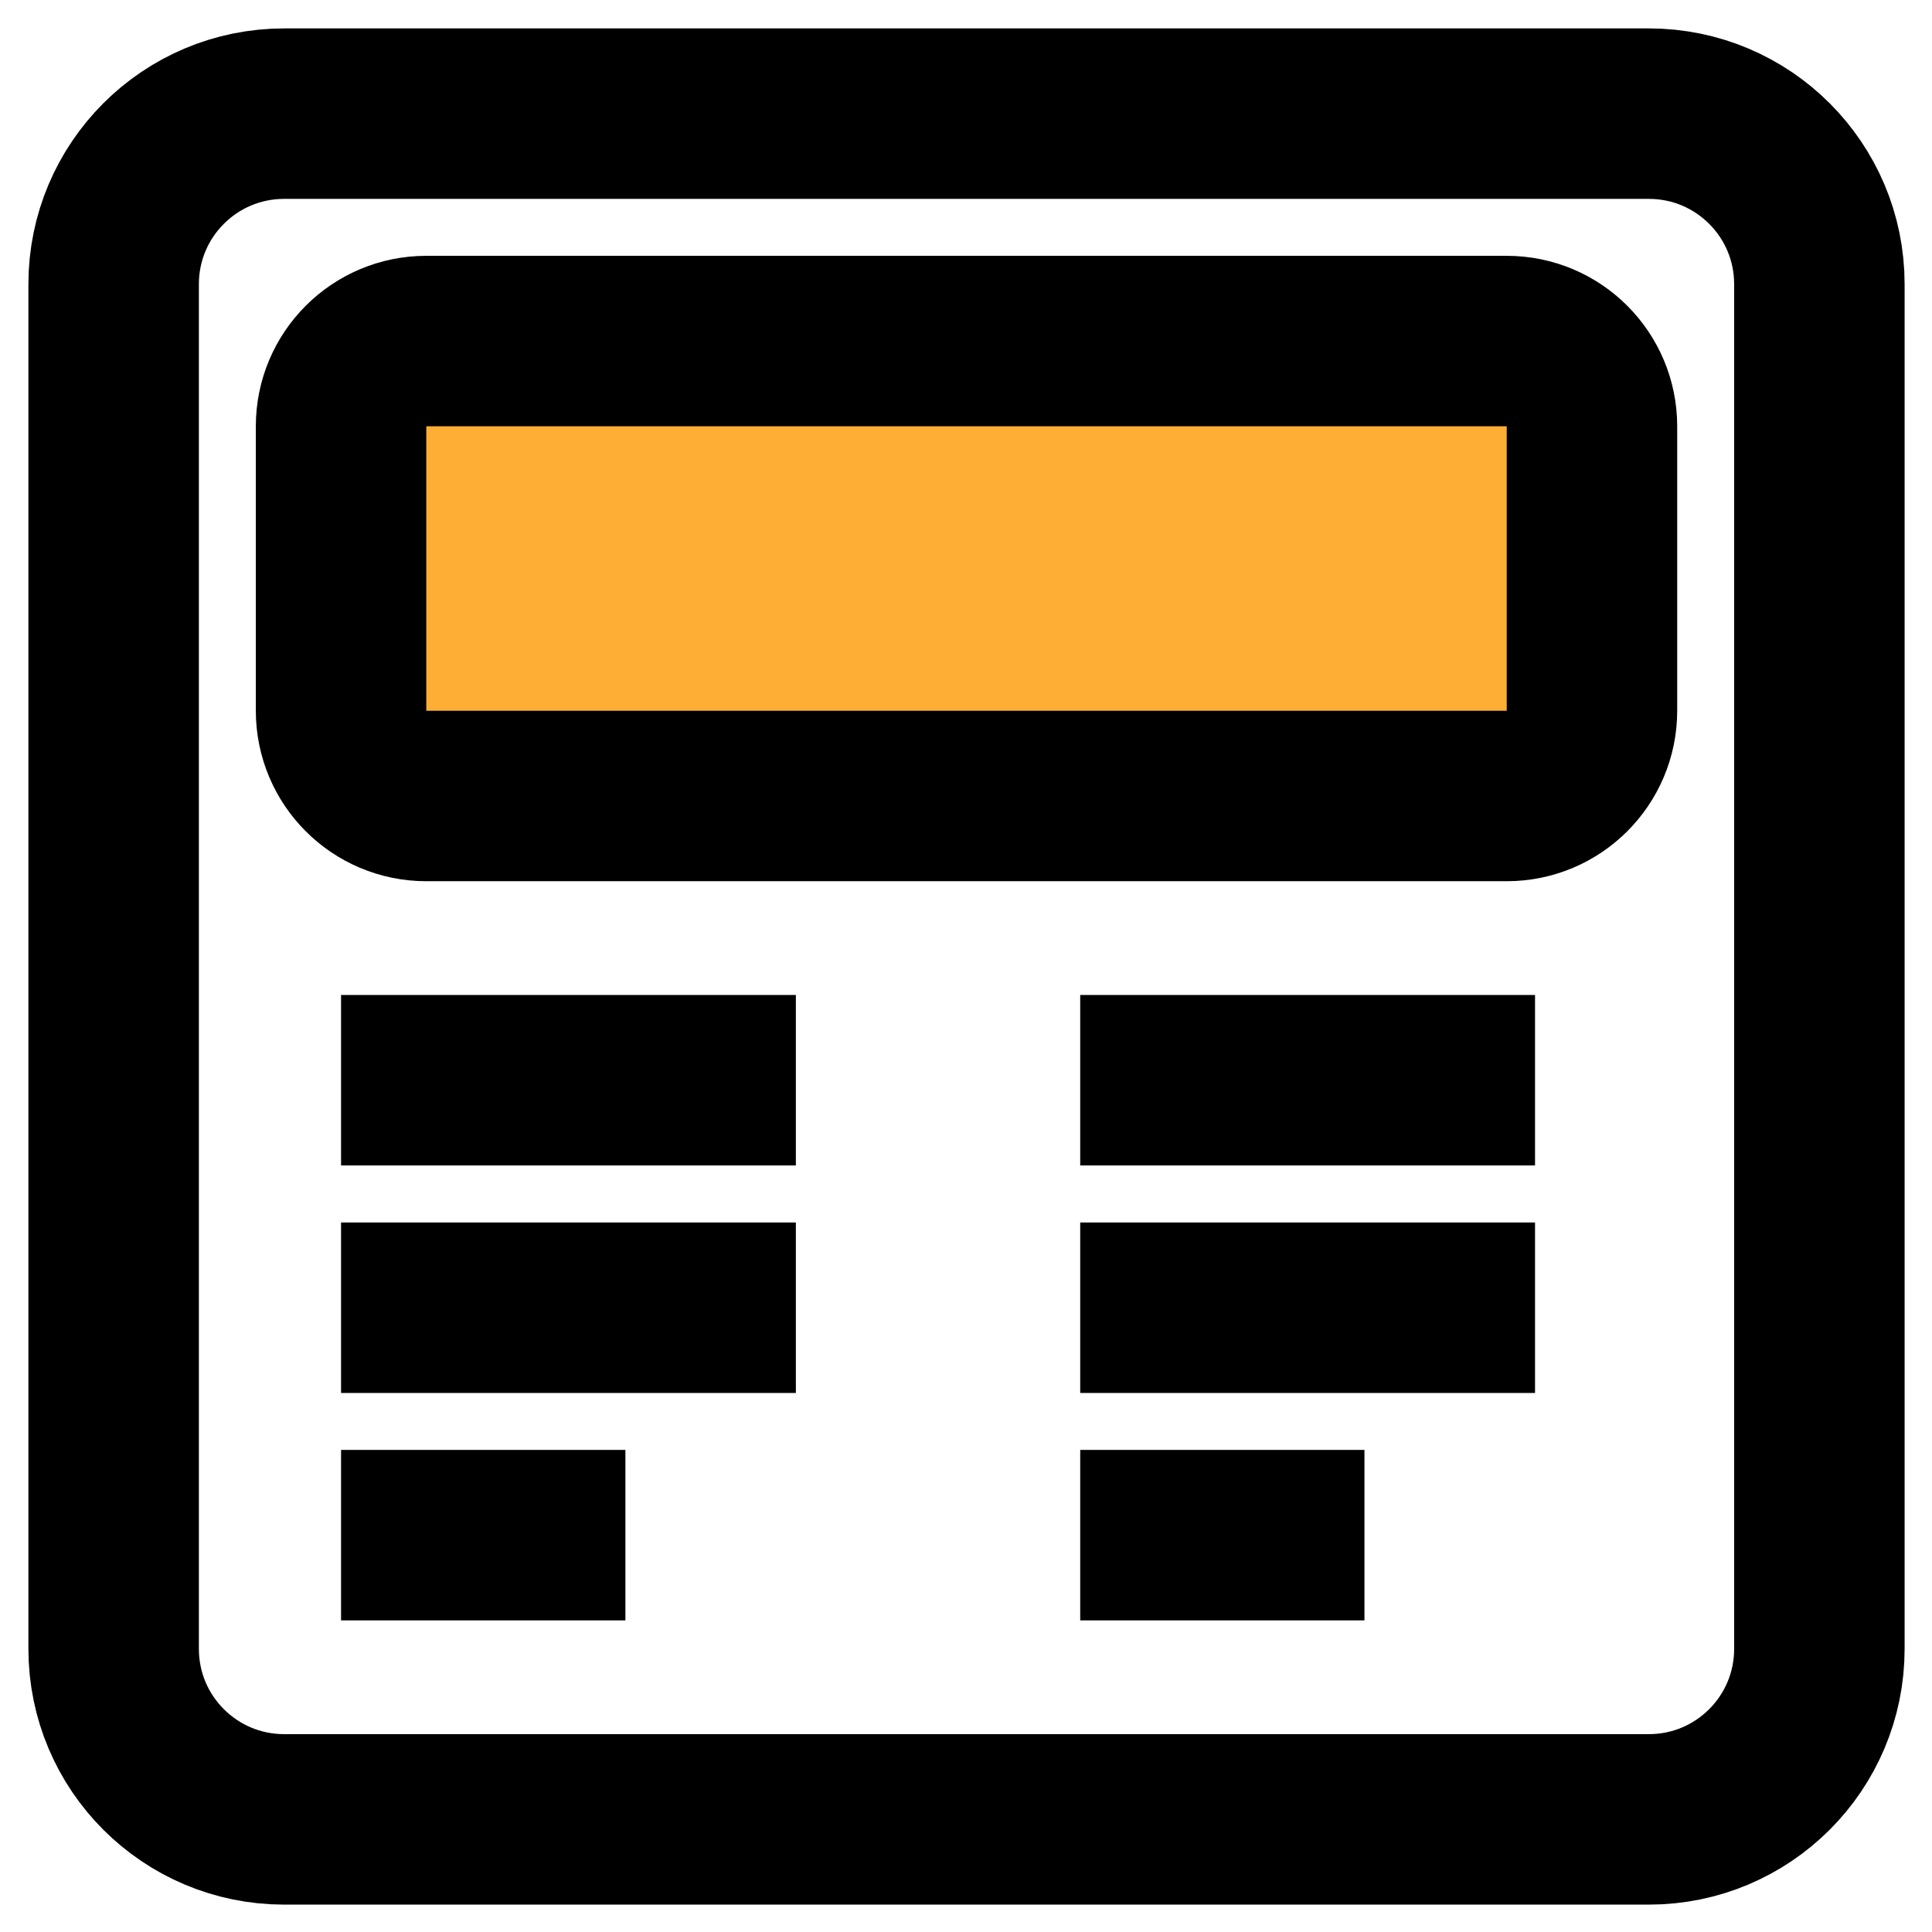
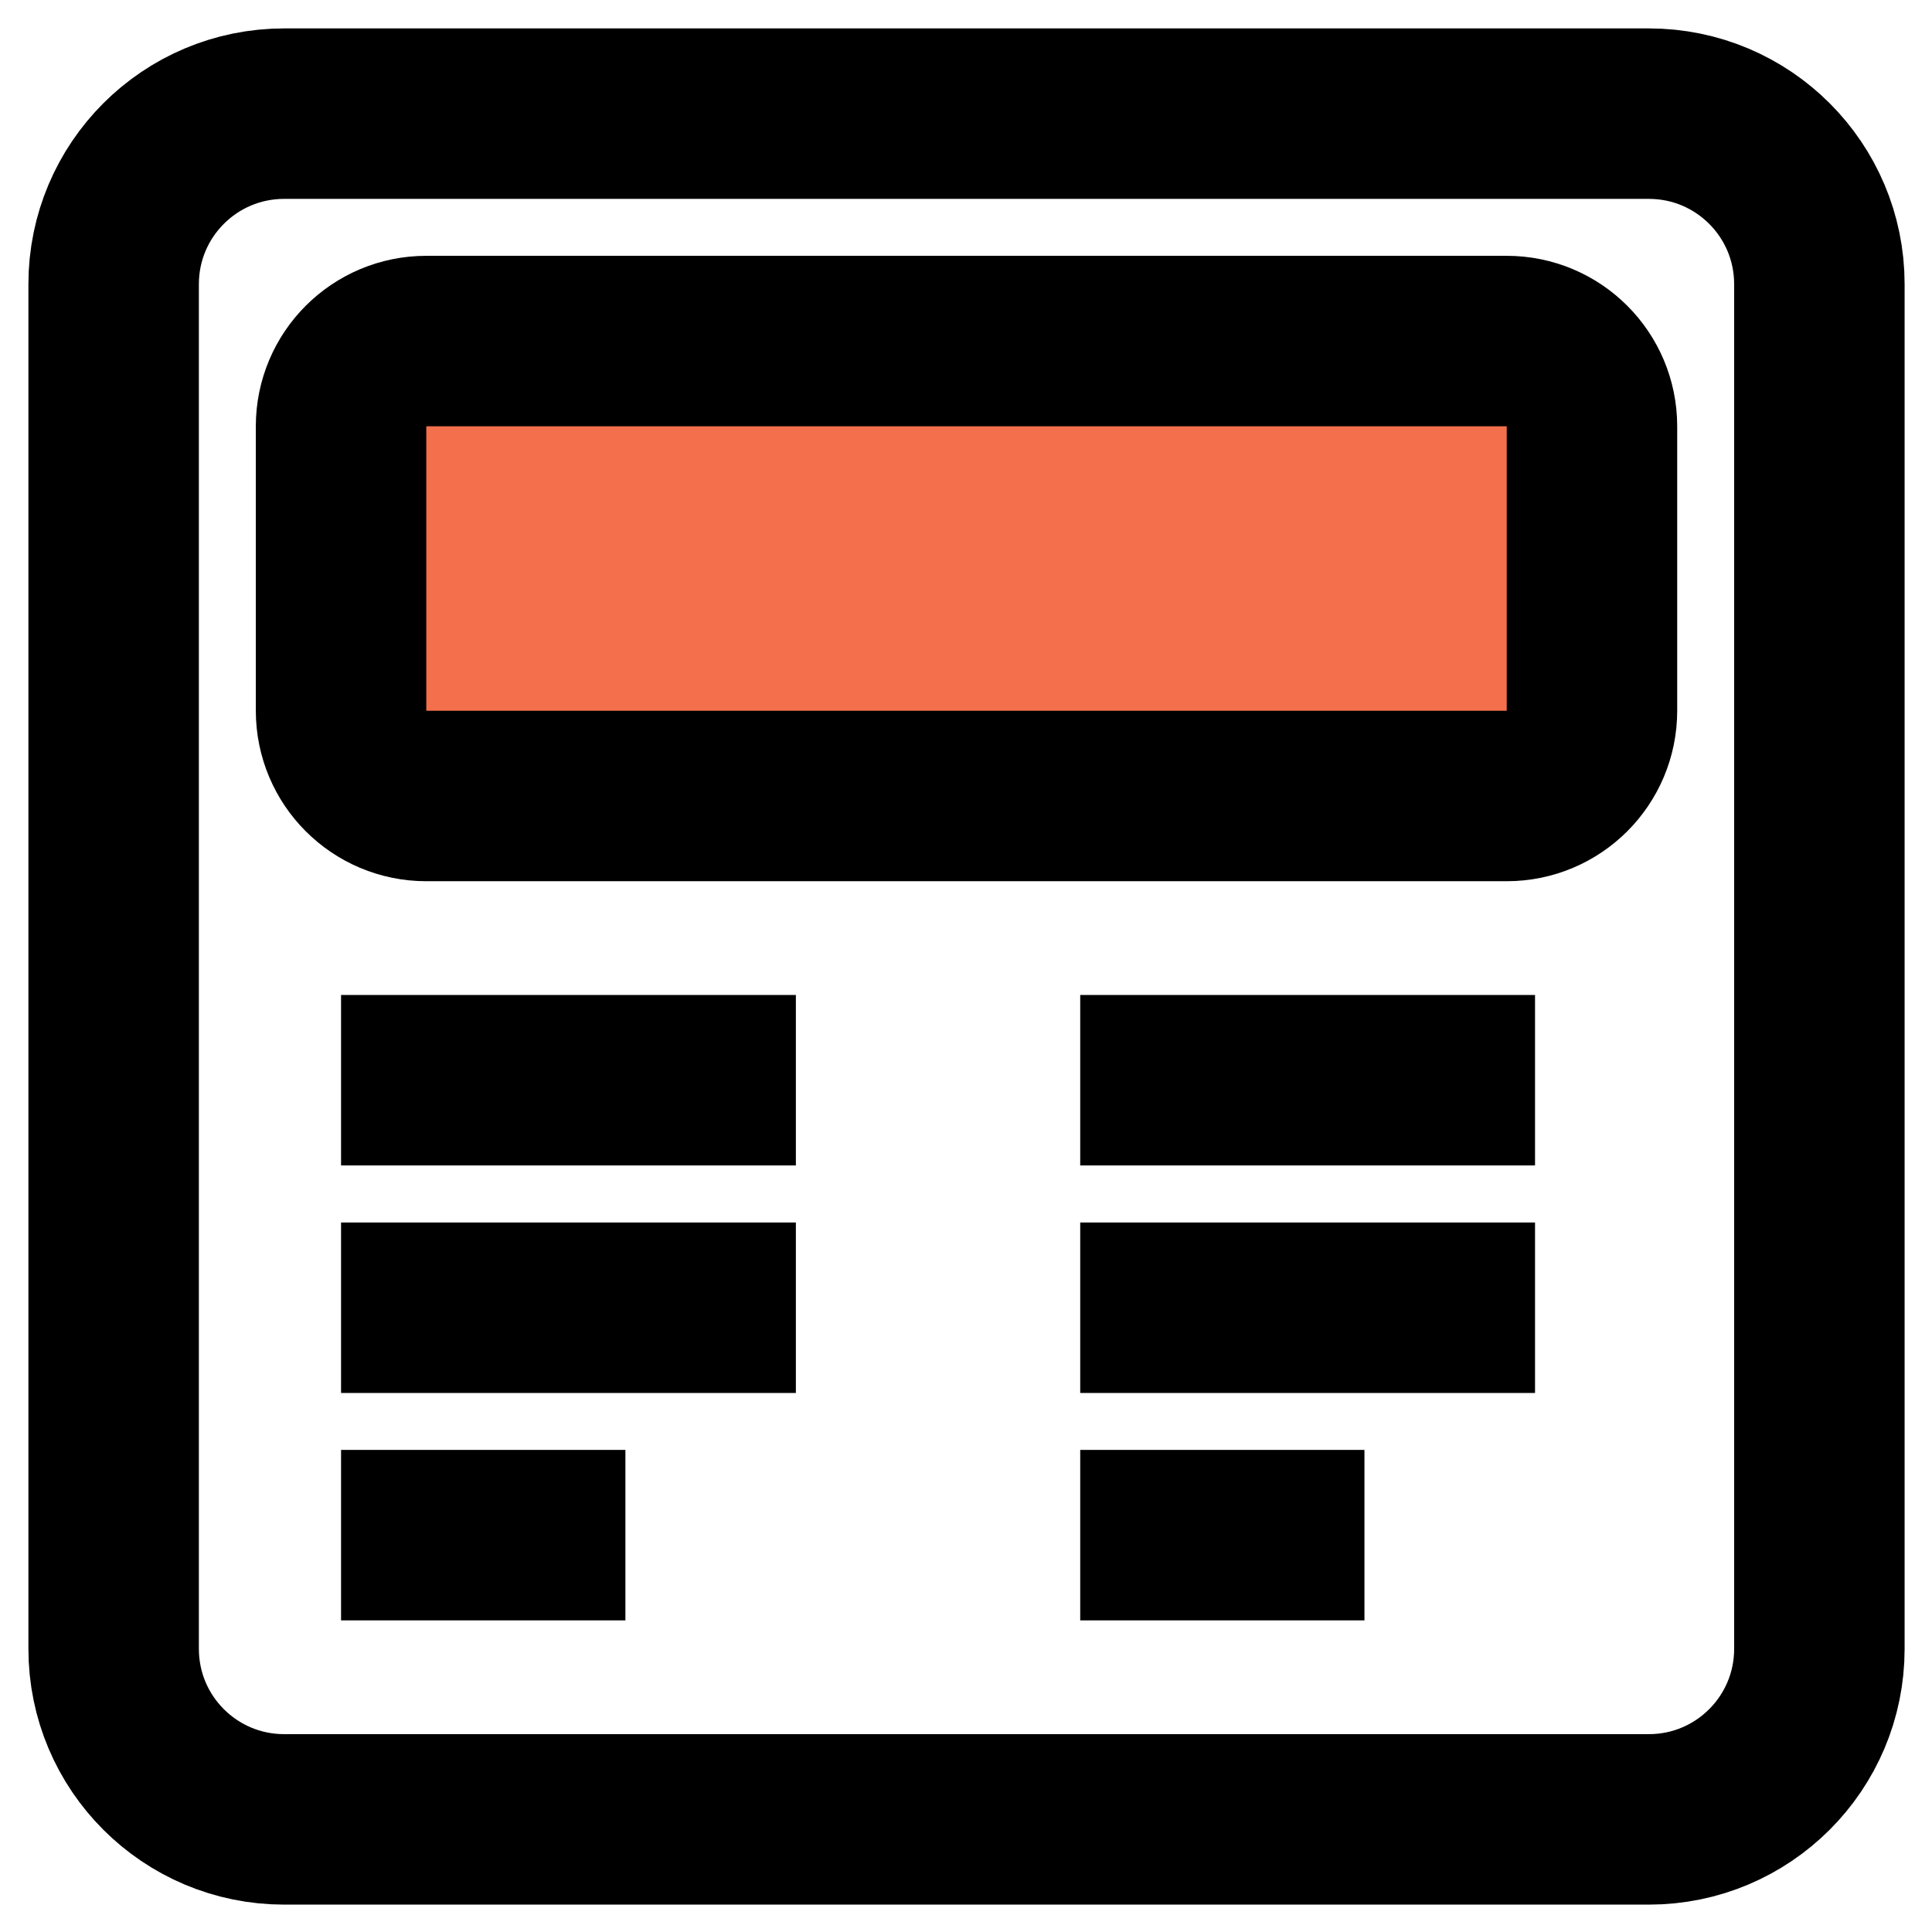
<svg xmlns="http://www.w3.org/2000/svg" width="17" height="17" viewBox="0 0 17 17" fill="none">
-   <path d="M3 4C3 3.448 3.448 3 4 3H13C13.552 3 14 3.448 14 4V6C14 6.552 13.552 7 13 7H4C3.448 7 3 6.552 3 6V4Z" fill="#FFAE35" />
+   <path d="M3 4C3 3.448 3.448 3 4 3H13C13.552 3 14 3.448 14 4V6C14 6.552 13.552 7 13 7H4C3.448 7 3 6.552 3 6V4Z" fill="#F46F4C" />
  <rect x="1" y="1" width="15.009" height="15.009" rx="1.5" stroke="black" stroke-width="1.5" />
  <path d="M9.505 9.505H13.507" stroke="black" stroke-width="1.5" />
  <path d="M9.505 11.507H13.507" stroke="black" stroke-width="1.5" />
  <path d="M9.505 13.508H12.006" stroke="black" stroke-width="1.5" />
  <path d="M3.001 9.505H7.003" stroke="black" stroke-width="1.5" />
  <path d="M3.001 11.507H7.003" stroke="black" stroke-width="1.5" />
  <path d="M3.001 13.508H5.503" stroke="black" stroke-width="1.5" />
  <rect x="3.001" y="3.001" width="11.007" height="4.003" rx="0.75" stroke="black" stroke-width="1.5" />
</svg>
